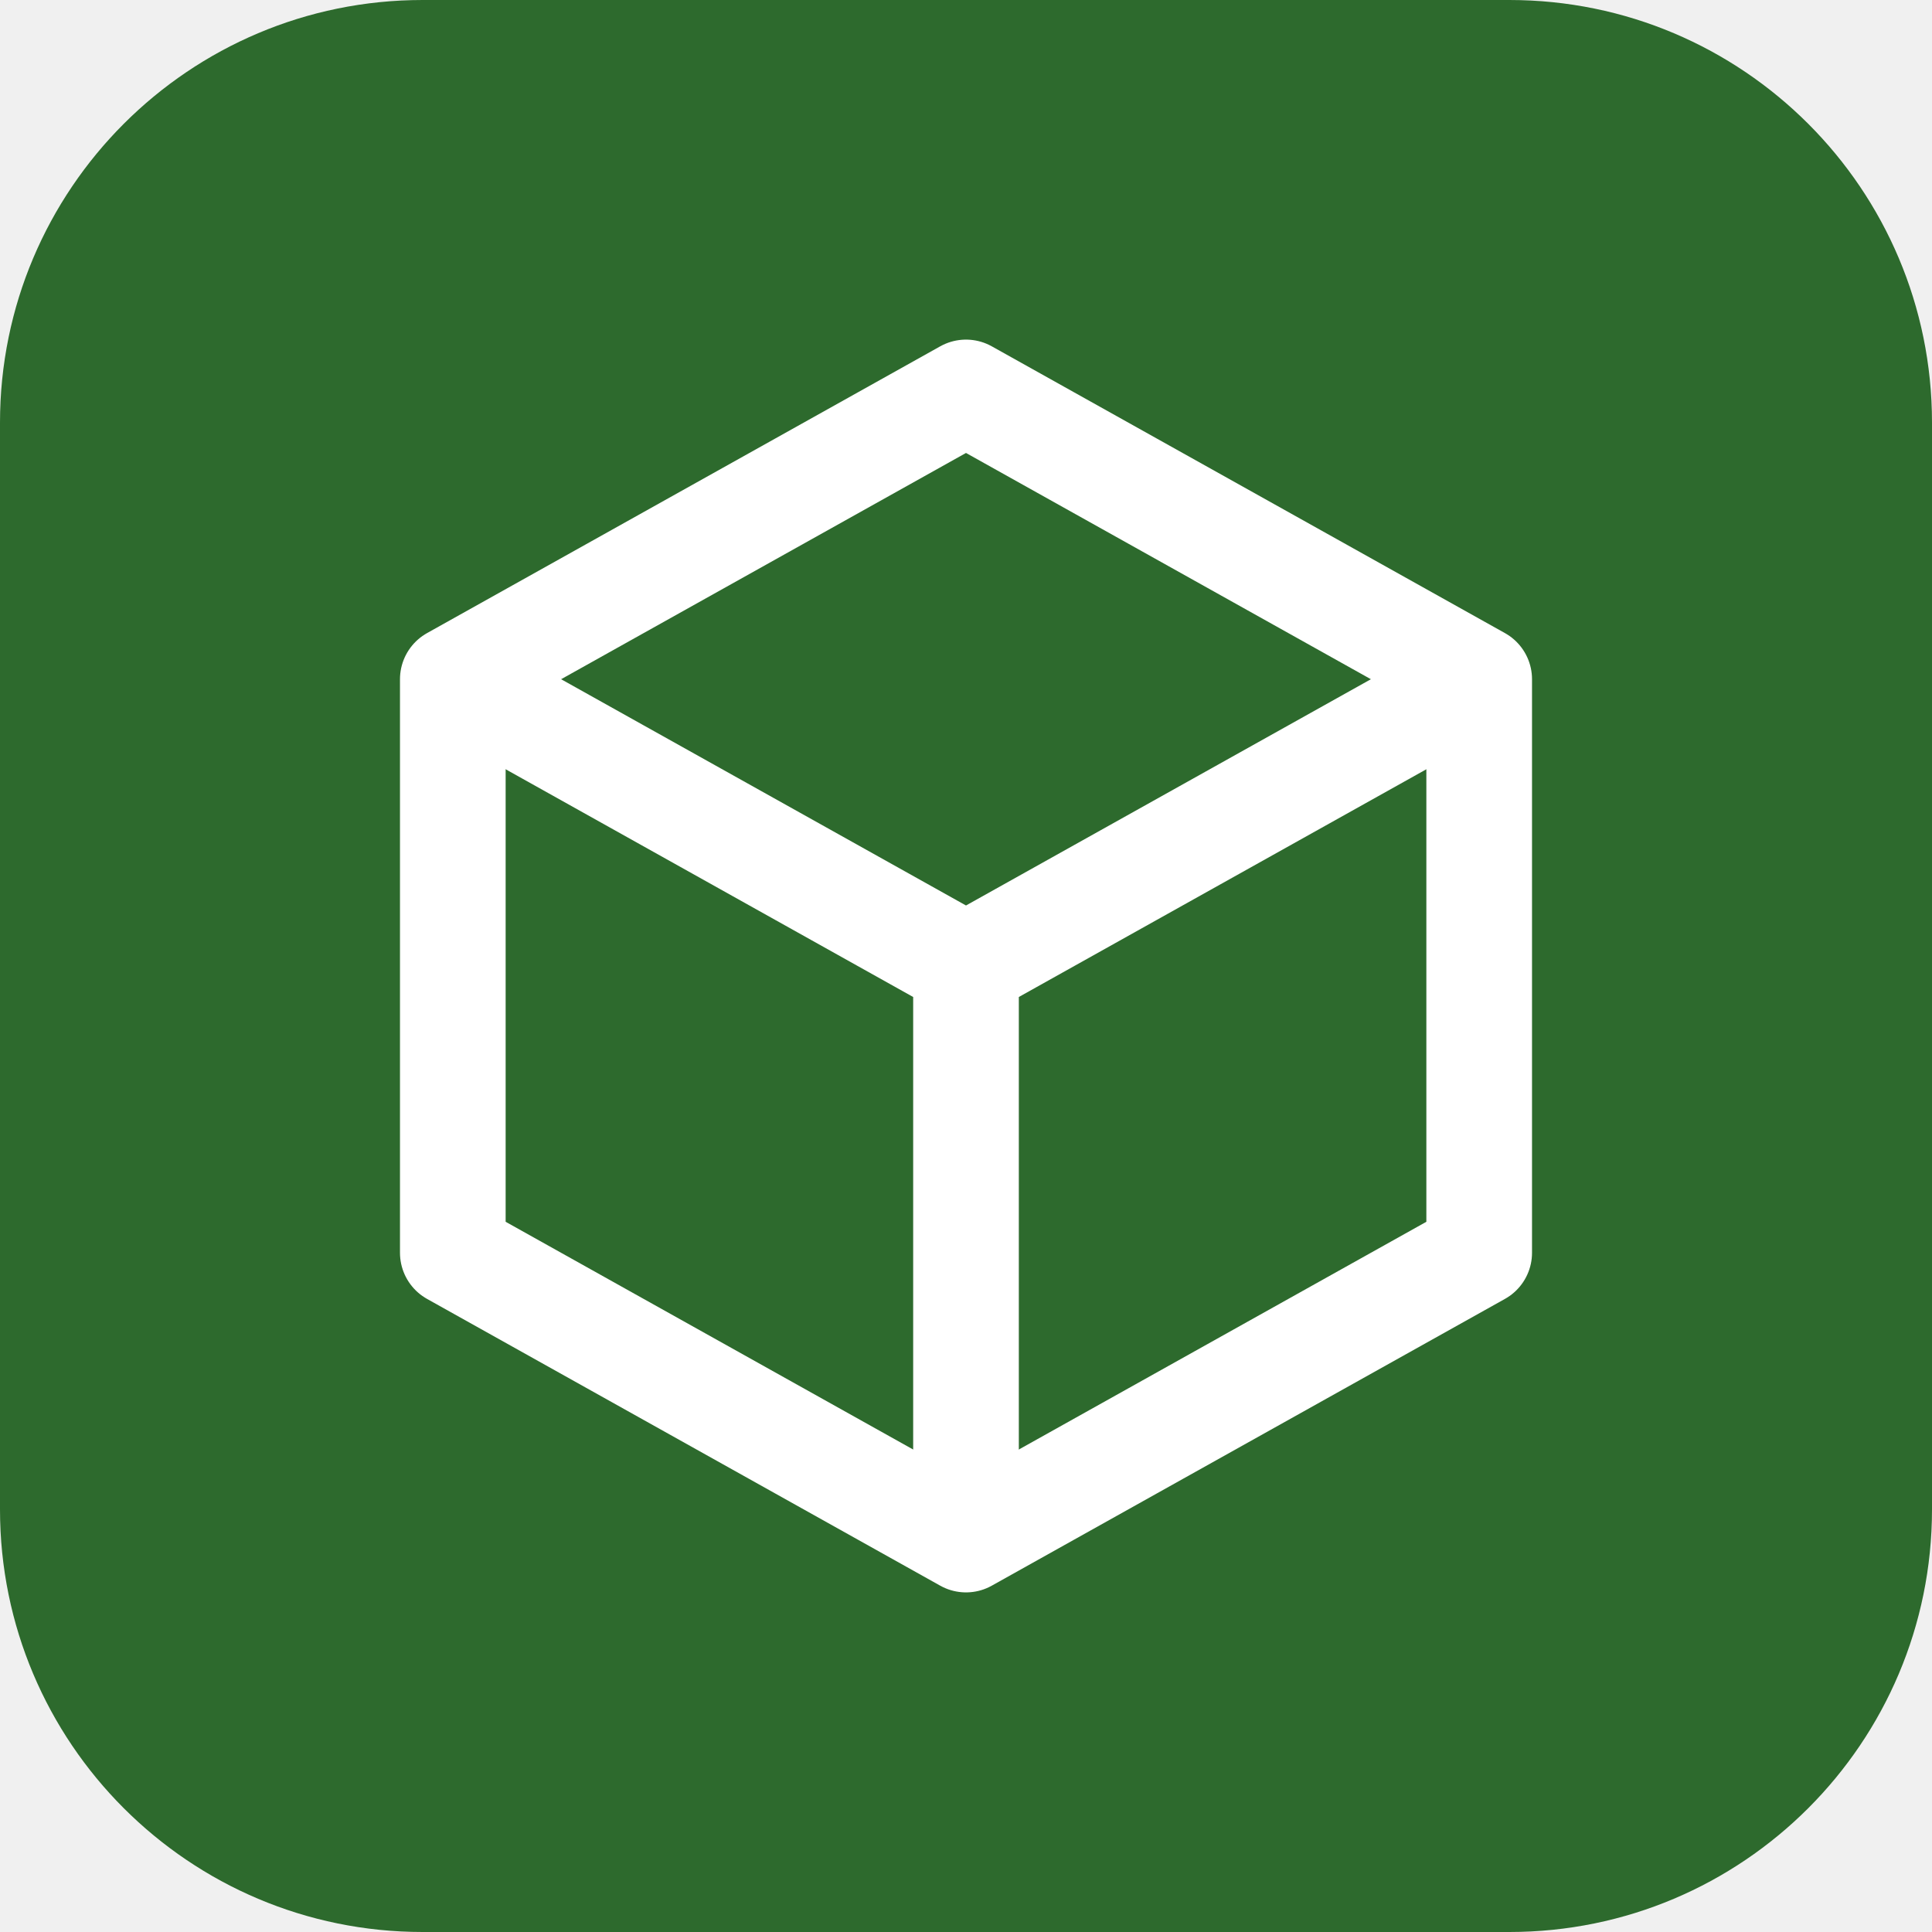
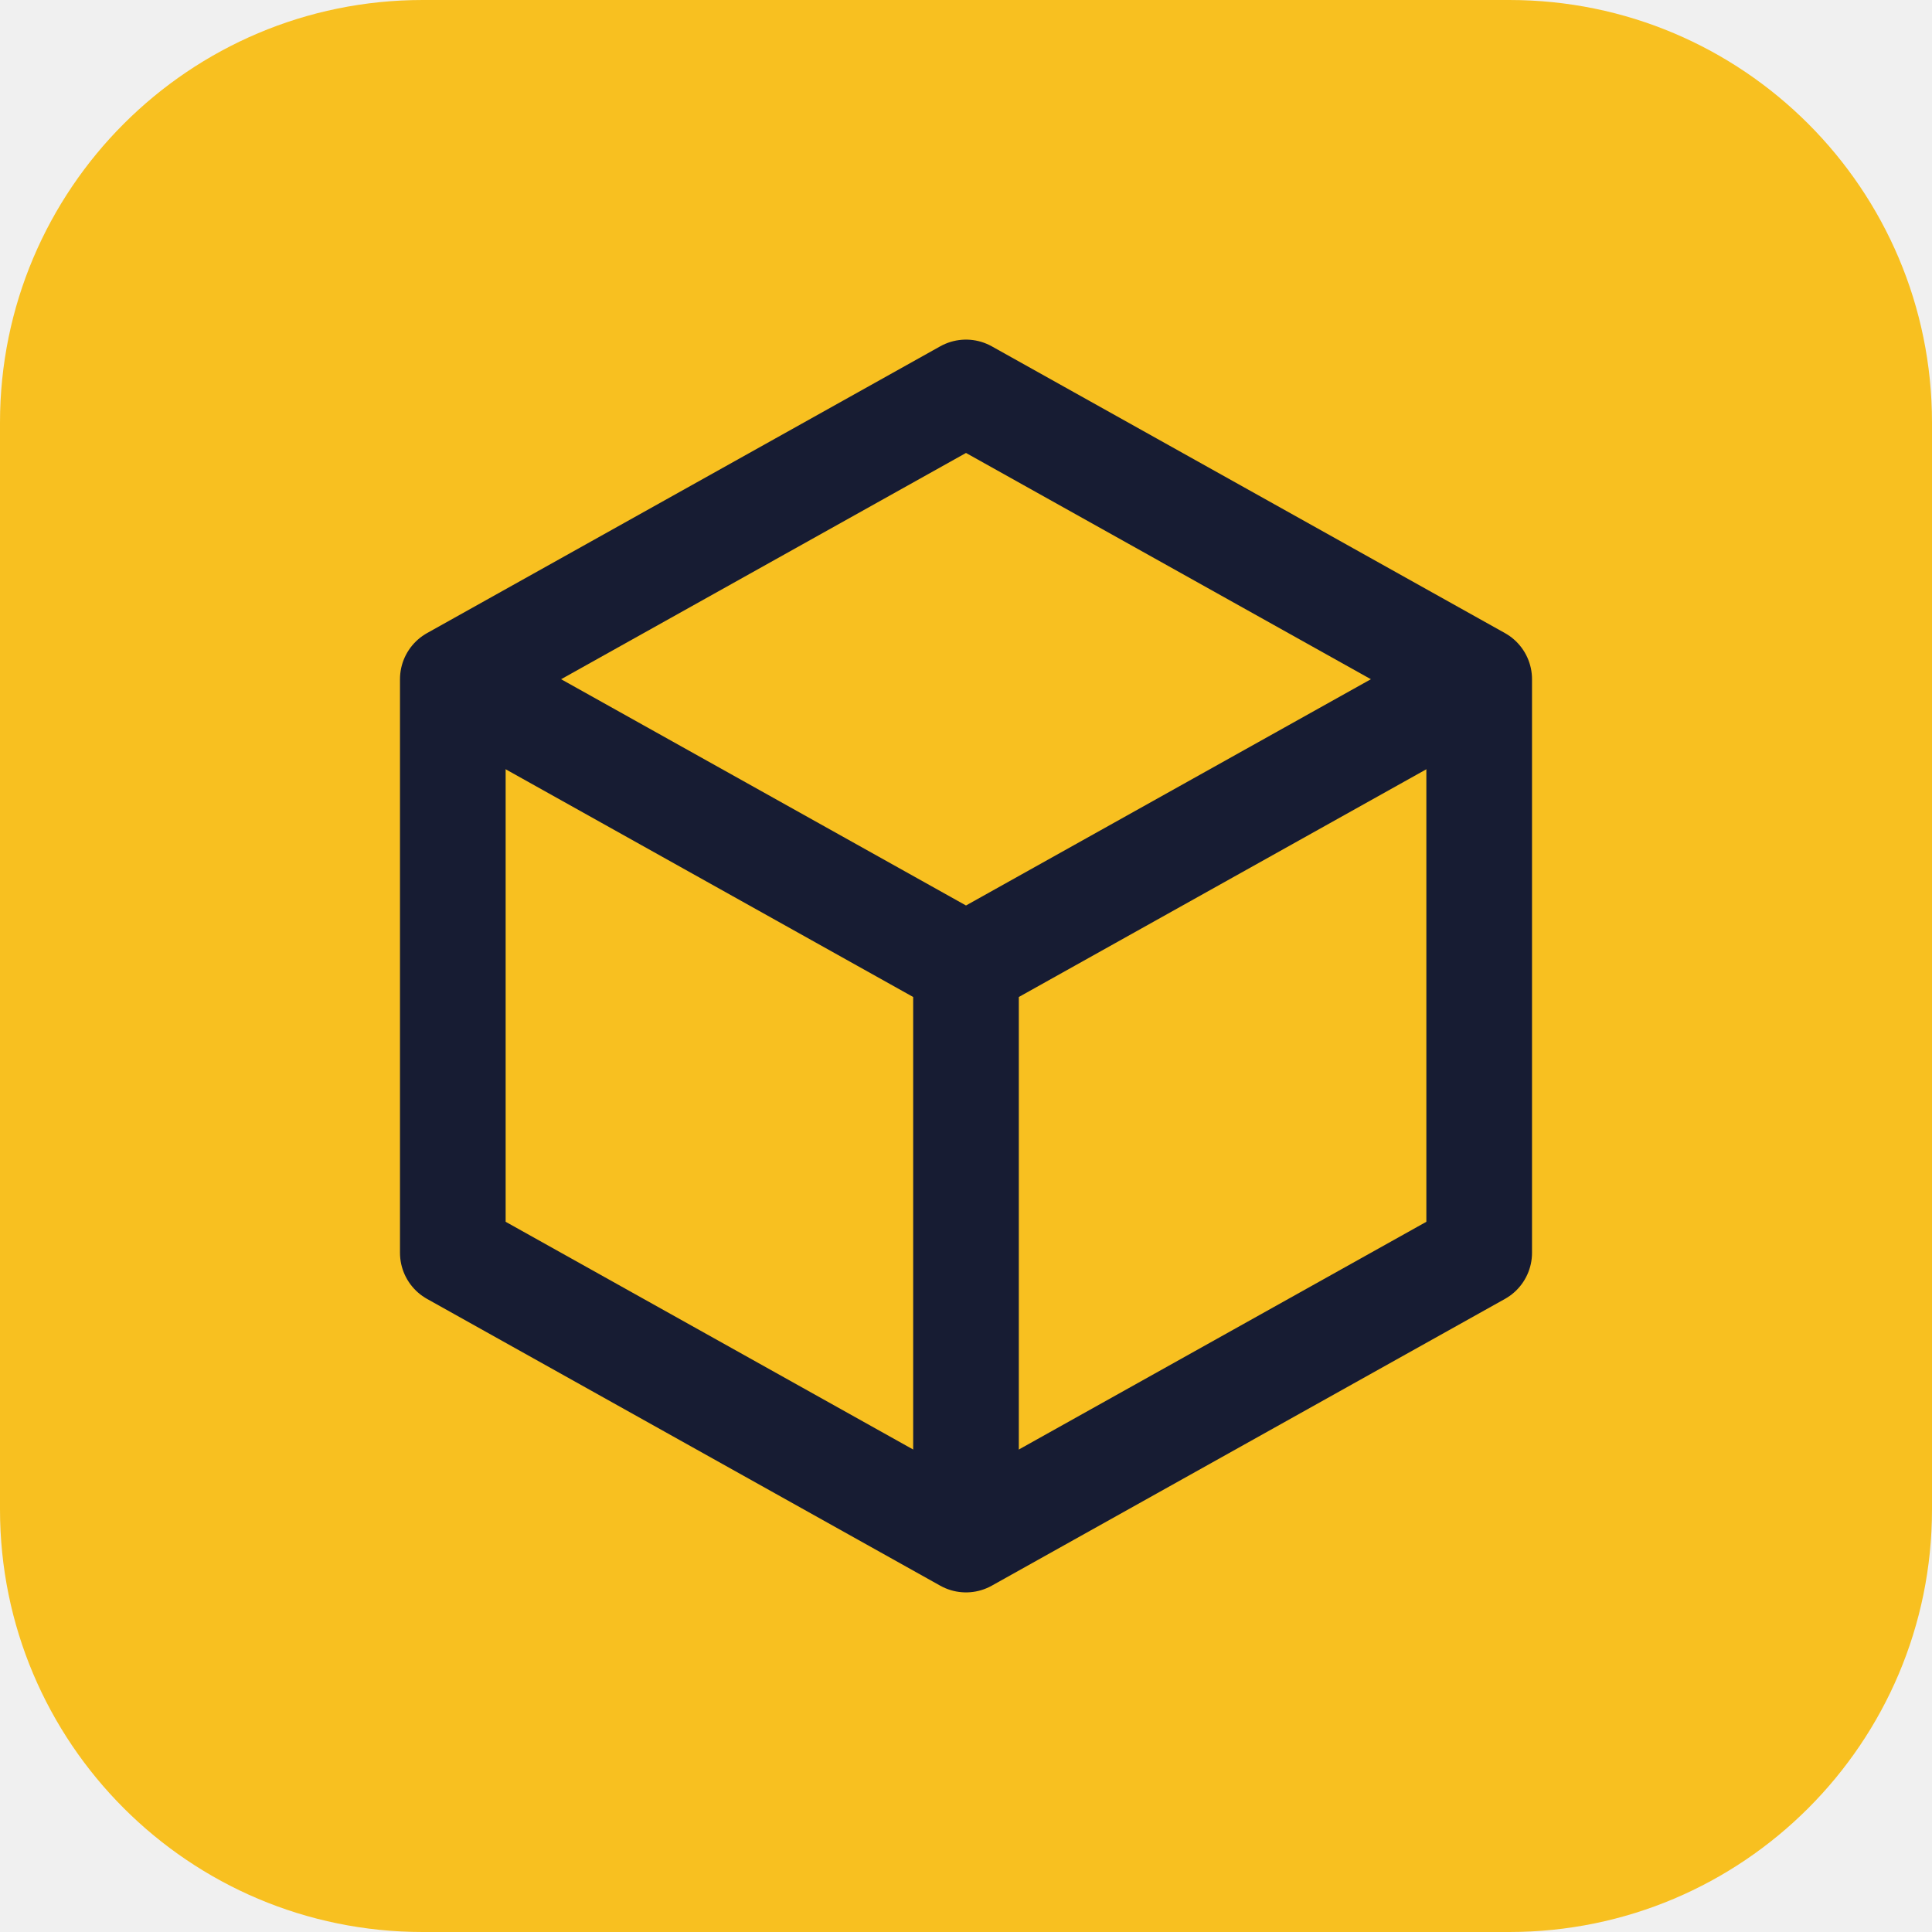
<svg xmlns="http://www.w3.org/2000/svg" viewBox="0 0 64 64">
-   <rect width="64" height="64" rx="14" fill="#2d6a2d" />
-   <path d="M32 13 49 22.5v19L32 51 15 41.5v-19L32 13Z" fill="none" stroke="#fff" stroke-width="3.5" stroke-linejoin="round" />
-   <path d="M15 22.5 32 32l17-9.5M32 32v19" fill="none" stroke="#fff" stroke-width="3.5" stroke-linejoin="round" />
+   <rect width="64" height="64" rx="14" fill="#f8c020" />
+   <path d="M32 13 49 22.5v19L32 51 15 41.5v-19L32 13Z" fill="none" stroke="#171c33" stroke-width="3.5" stroke-linejoin="round" />
+   <path d="M15 22.5 32 32l17-9.5M32 32v19" fill="none" stroke="#171c33" stroke-width="3.5" stroke-linejoin="round" />
</svg>
